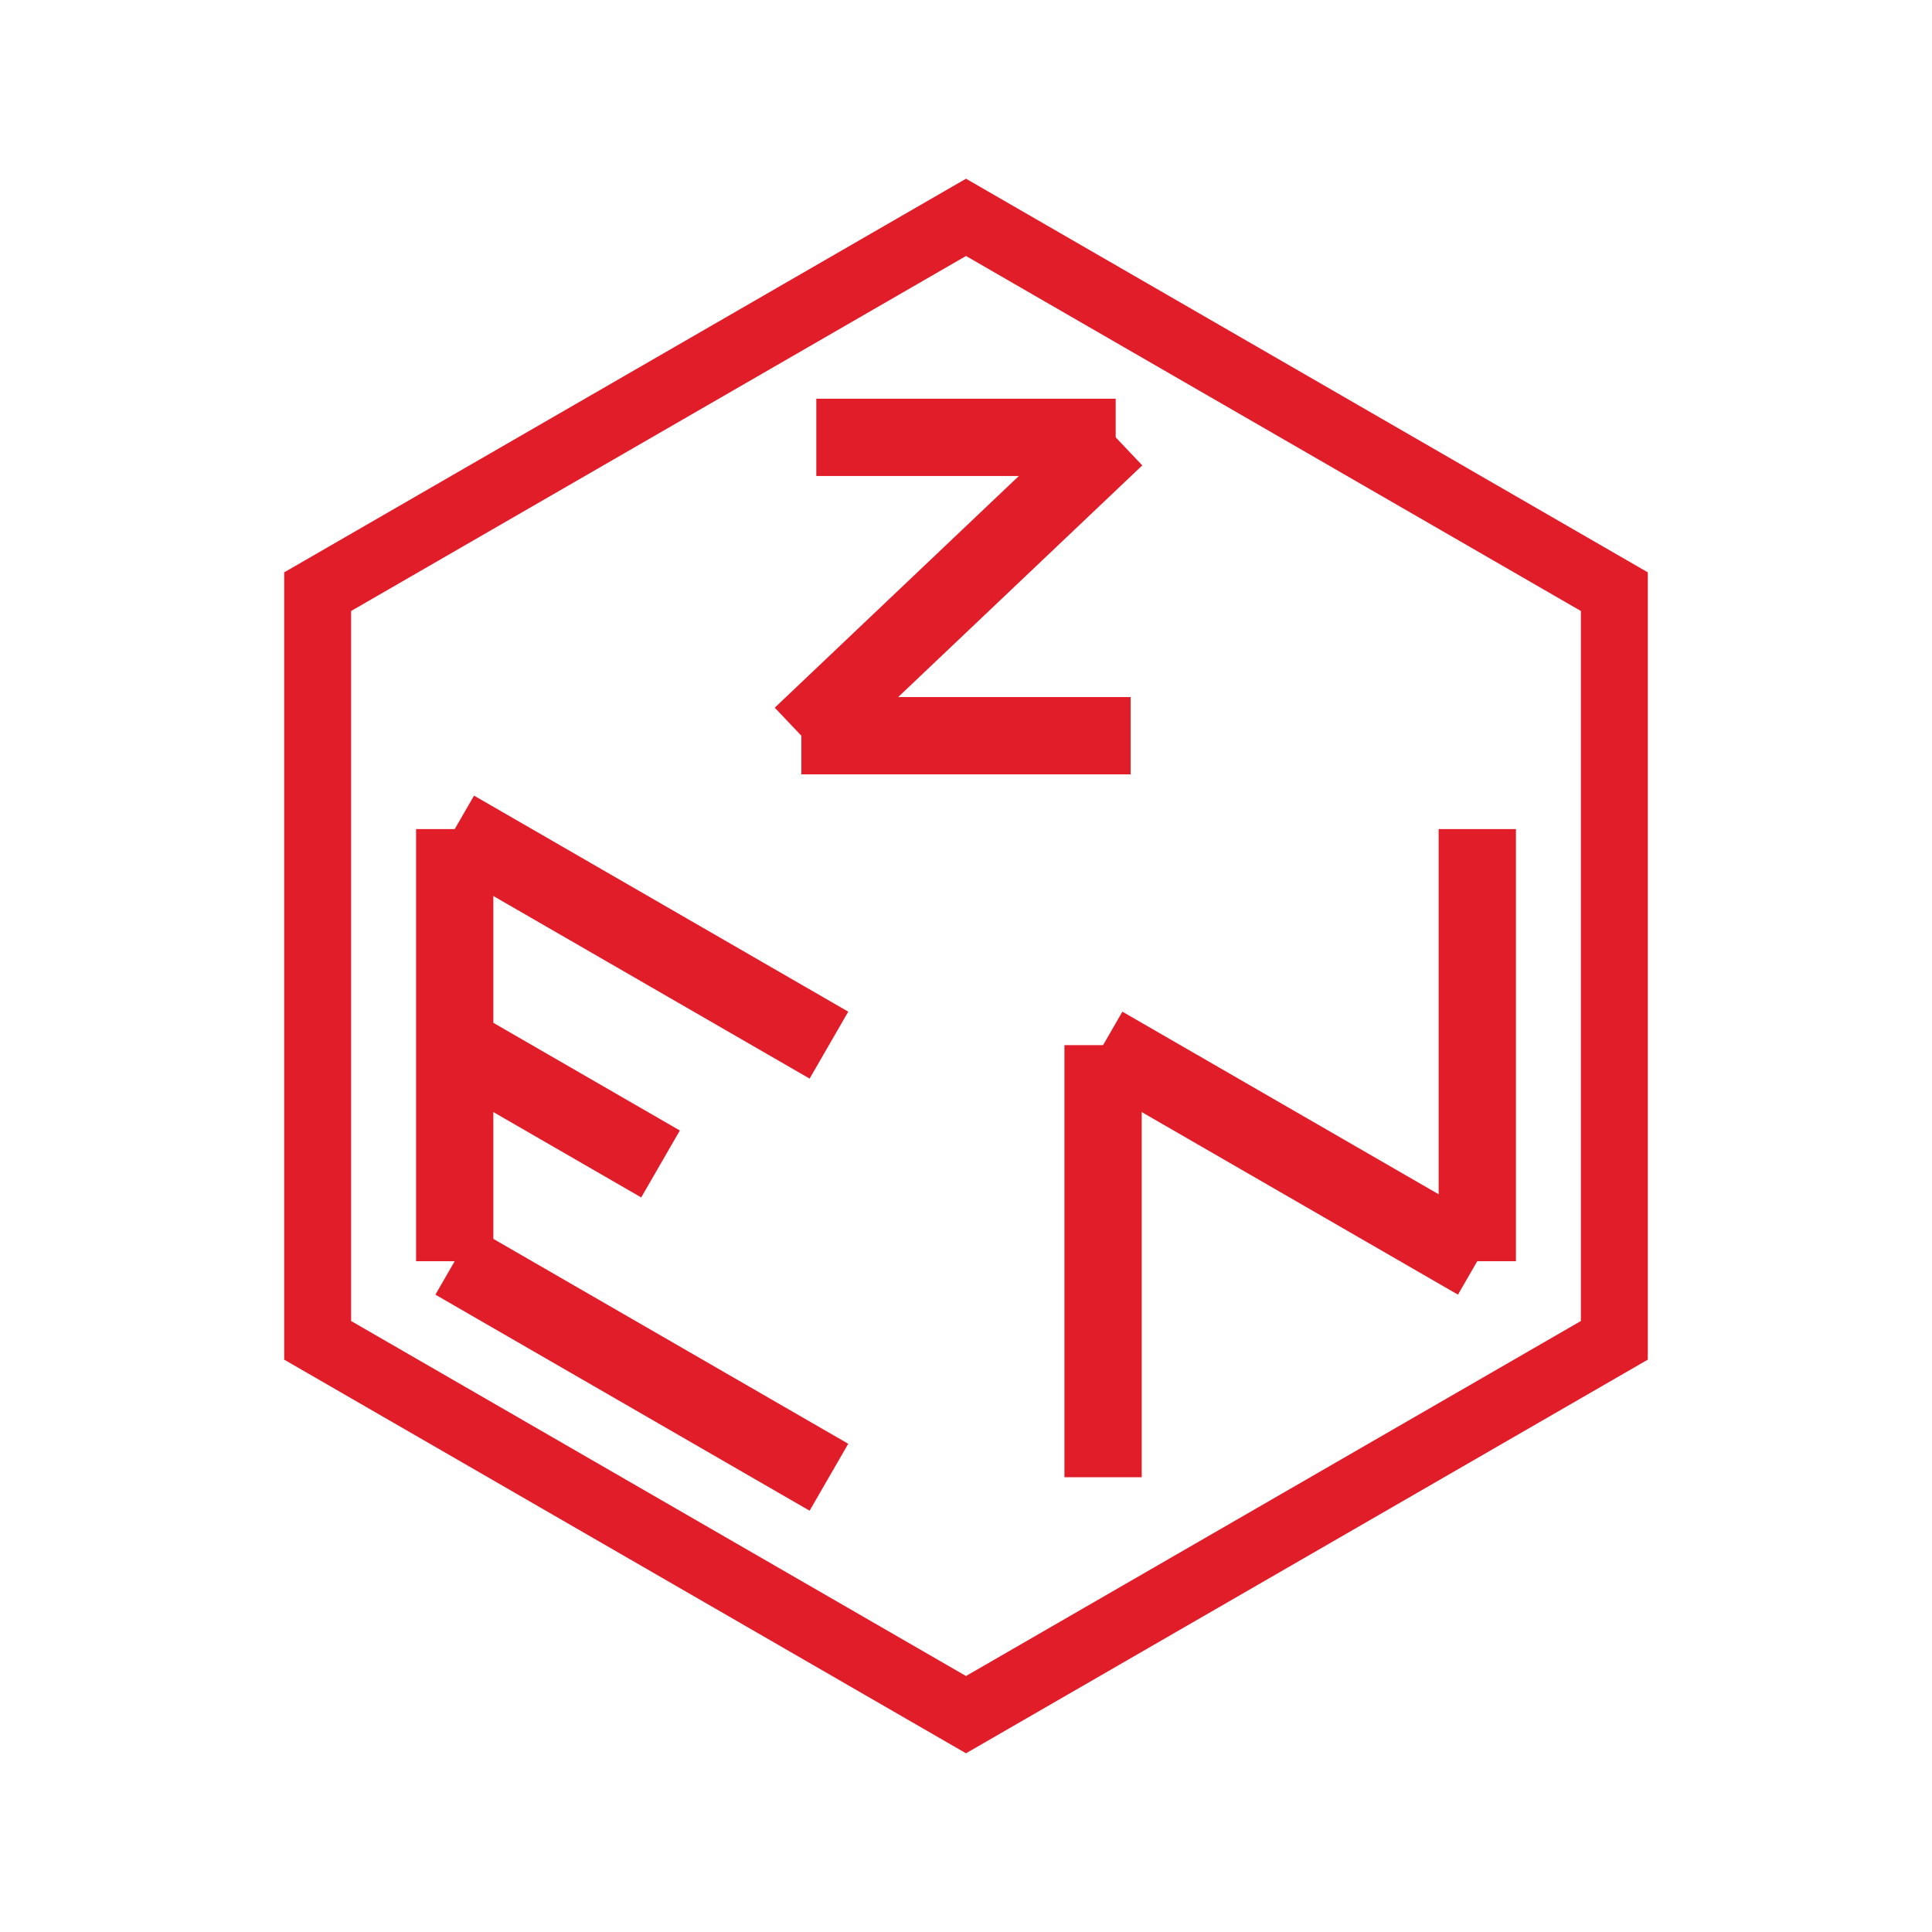
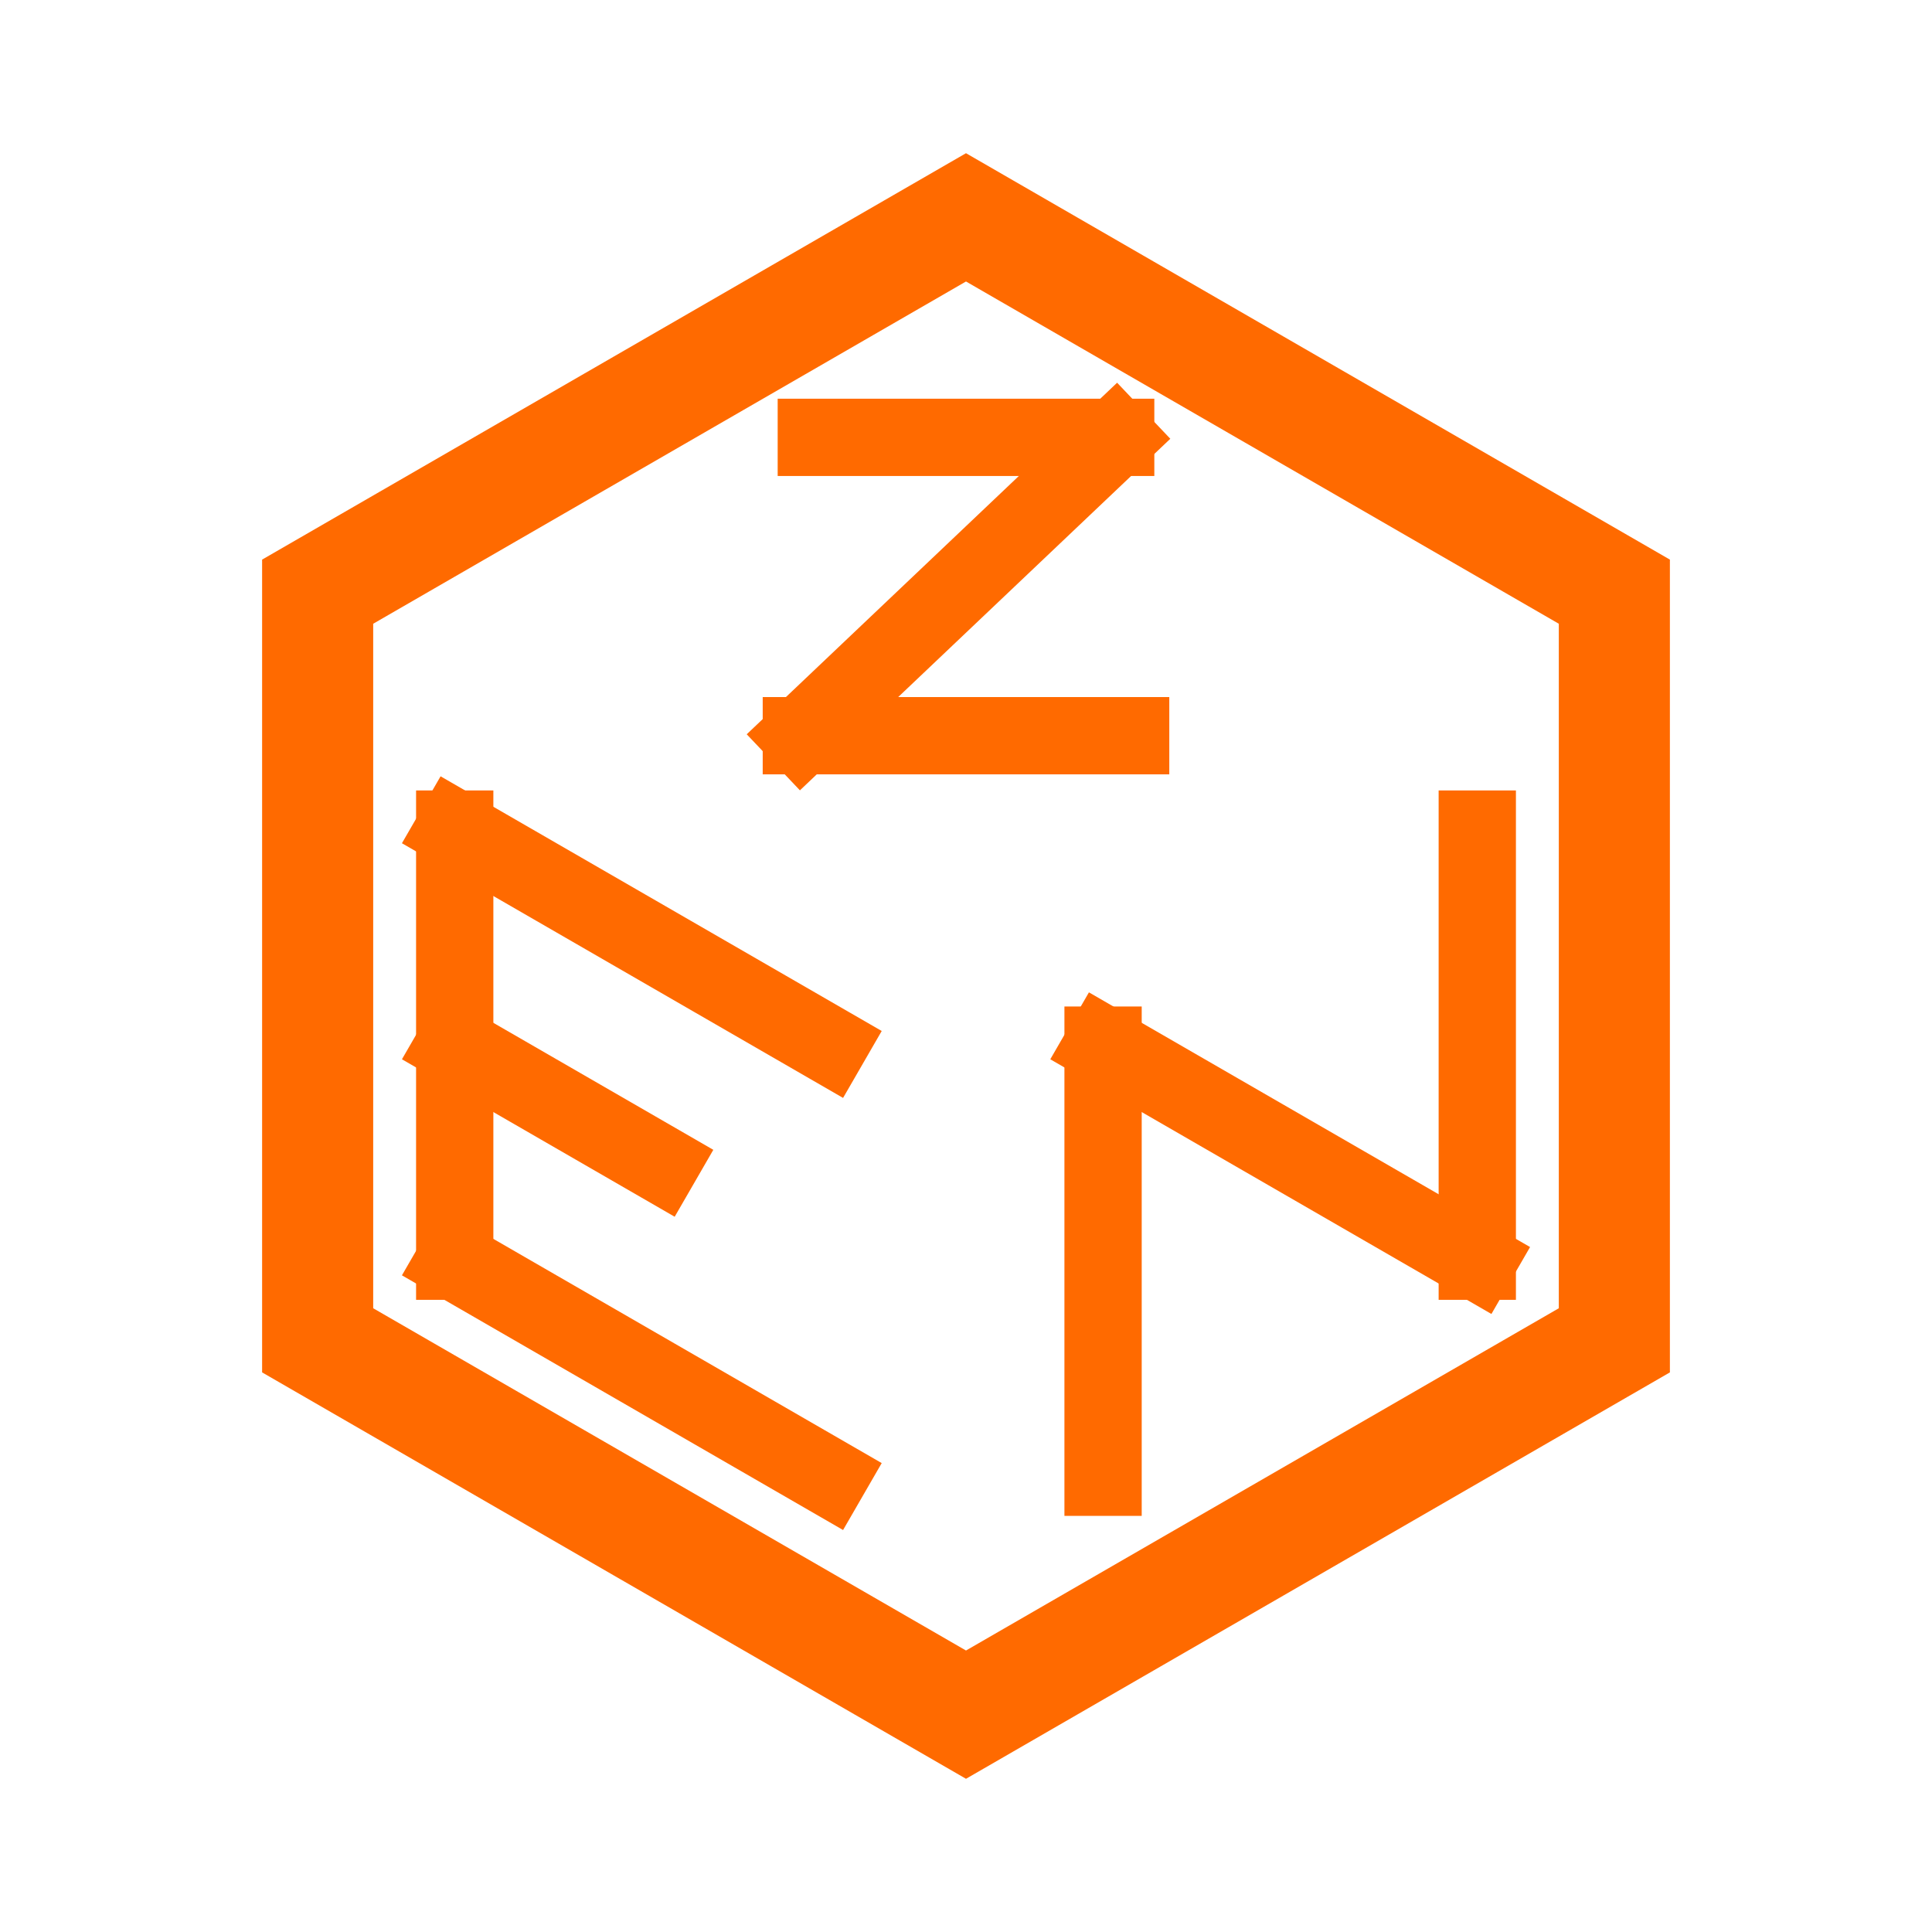
- <svg xmlns="http://www.w3.org/2000/svg" viewBox="0 0 800 800" fill="#E11D2A" fill-rule="evenodd" stroke="none">
-   <path d="M 400.000,74.000 L 682.324,237.000 L 682.324,563.000 L 400.000,726.000 L 117.676,563.000 L 117.676,237.000 Z M 145.389,253.000 L 145.389,547.000 L 400.000,694.000 L 654.611,547.000 L 654.611,253.000 L 400.000,106.000 Z" />
-   <path d="M 338.019,197.098 L 461.981,197.098 L 461.981,165.098 L 338.019,165.098 Z" />
-   <path d="M 331.821,320.641 L 468.179,320.641 L 468.179,288.641 L 331.821,288.641 Z" />
-   <path d="M 450.966,169.494 L 320.806,293.037 L 342.836,316.246 L 472.996,192.703 Z" />
-   <path d="M 172.290,343.307 L 172.290,522.231 L 204.290,522.231 L 204.290,343.307 Z" />
-   <path d="M 180.290,357.163 L 335.243,446.625 L 351.243,418.913 L 196.290,329.450 Z" />
-   <path d="M 180.290,446.625 L 265.514,495.830 L 281.514,468.117 L 196.290,418.913 Z" />
-   <path d="M 180.290,536.087 L 335.243,625.550 L 351.243,597.837 L 196.290,508.375 Z" />
-   <path d="M 440.757,432.769 L 440.757,611.693 L 472.757,611.693 L 472.757,432.769 Z" />
-   <path d="M 595.710,343.307 L 595.710,522.231 L 627.710,522.231 L 627.710,343.307 Z" />
-   <path d="M 448.757,446.625 L 603.710,536.087 L 619.710,508.375 L 464.757,418.913 Z" />
+ <svg xmlns="http://www.w3.org/2000/svg" viewBox="0 0 800 800" fill="none">
+   <path d="M 400.000,90.000 L 668.468,245.000 L 668.468,555.000 L 400.000,710.000 L 131.532,555.000 L 131.532,245.000 Z" stroke="#FF6A00" stroke-width="46.0" stroke-linecap="square" stroke-linejoin="miter" stroke-miterlimit="4" />
+   <g stroke="#FF6A00" stroke-width="32.0" stroke-linecap="square" stroke-linejoin="miter" stroke-miterlimit="4">
+     <path d="M 338.019,181.098 L 461.981,181.098" />
+     <path d="M 331.821,304.641 L 468.179,304.641" />
+     <path d="M 461.981,181.098 L 331.821,304.641" />
+     <path d="M 188.290,343.307 L 188.290,522.231" />
+     <path d="M 188.290,343.307 L 343.243,432.769" />
+     <path d="M 188.290,432.769 L 273.514,481.973" />
+     <path d="M 188.290,522.231 L 343.243,611.693" />
+     <path d="M 456.757,432.769 L 456.757,611.693" />
+     <path d="M 611.710,343.307 L 611.710,522.231" />
+     <path d="M 456.757,432.769 L 611.710,522.231" />
+   </g>
</svg>
